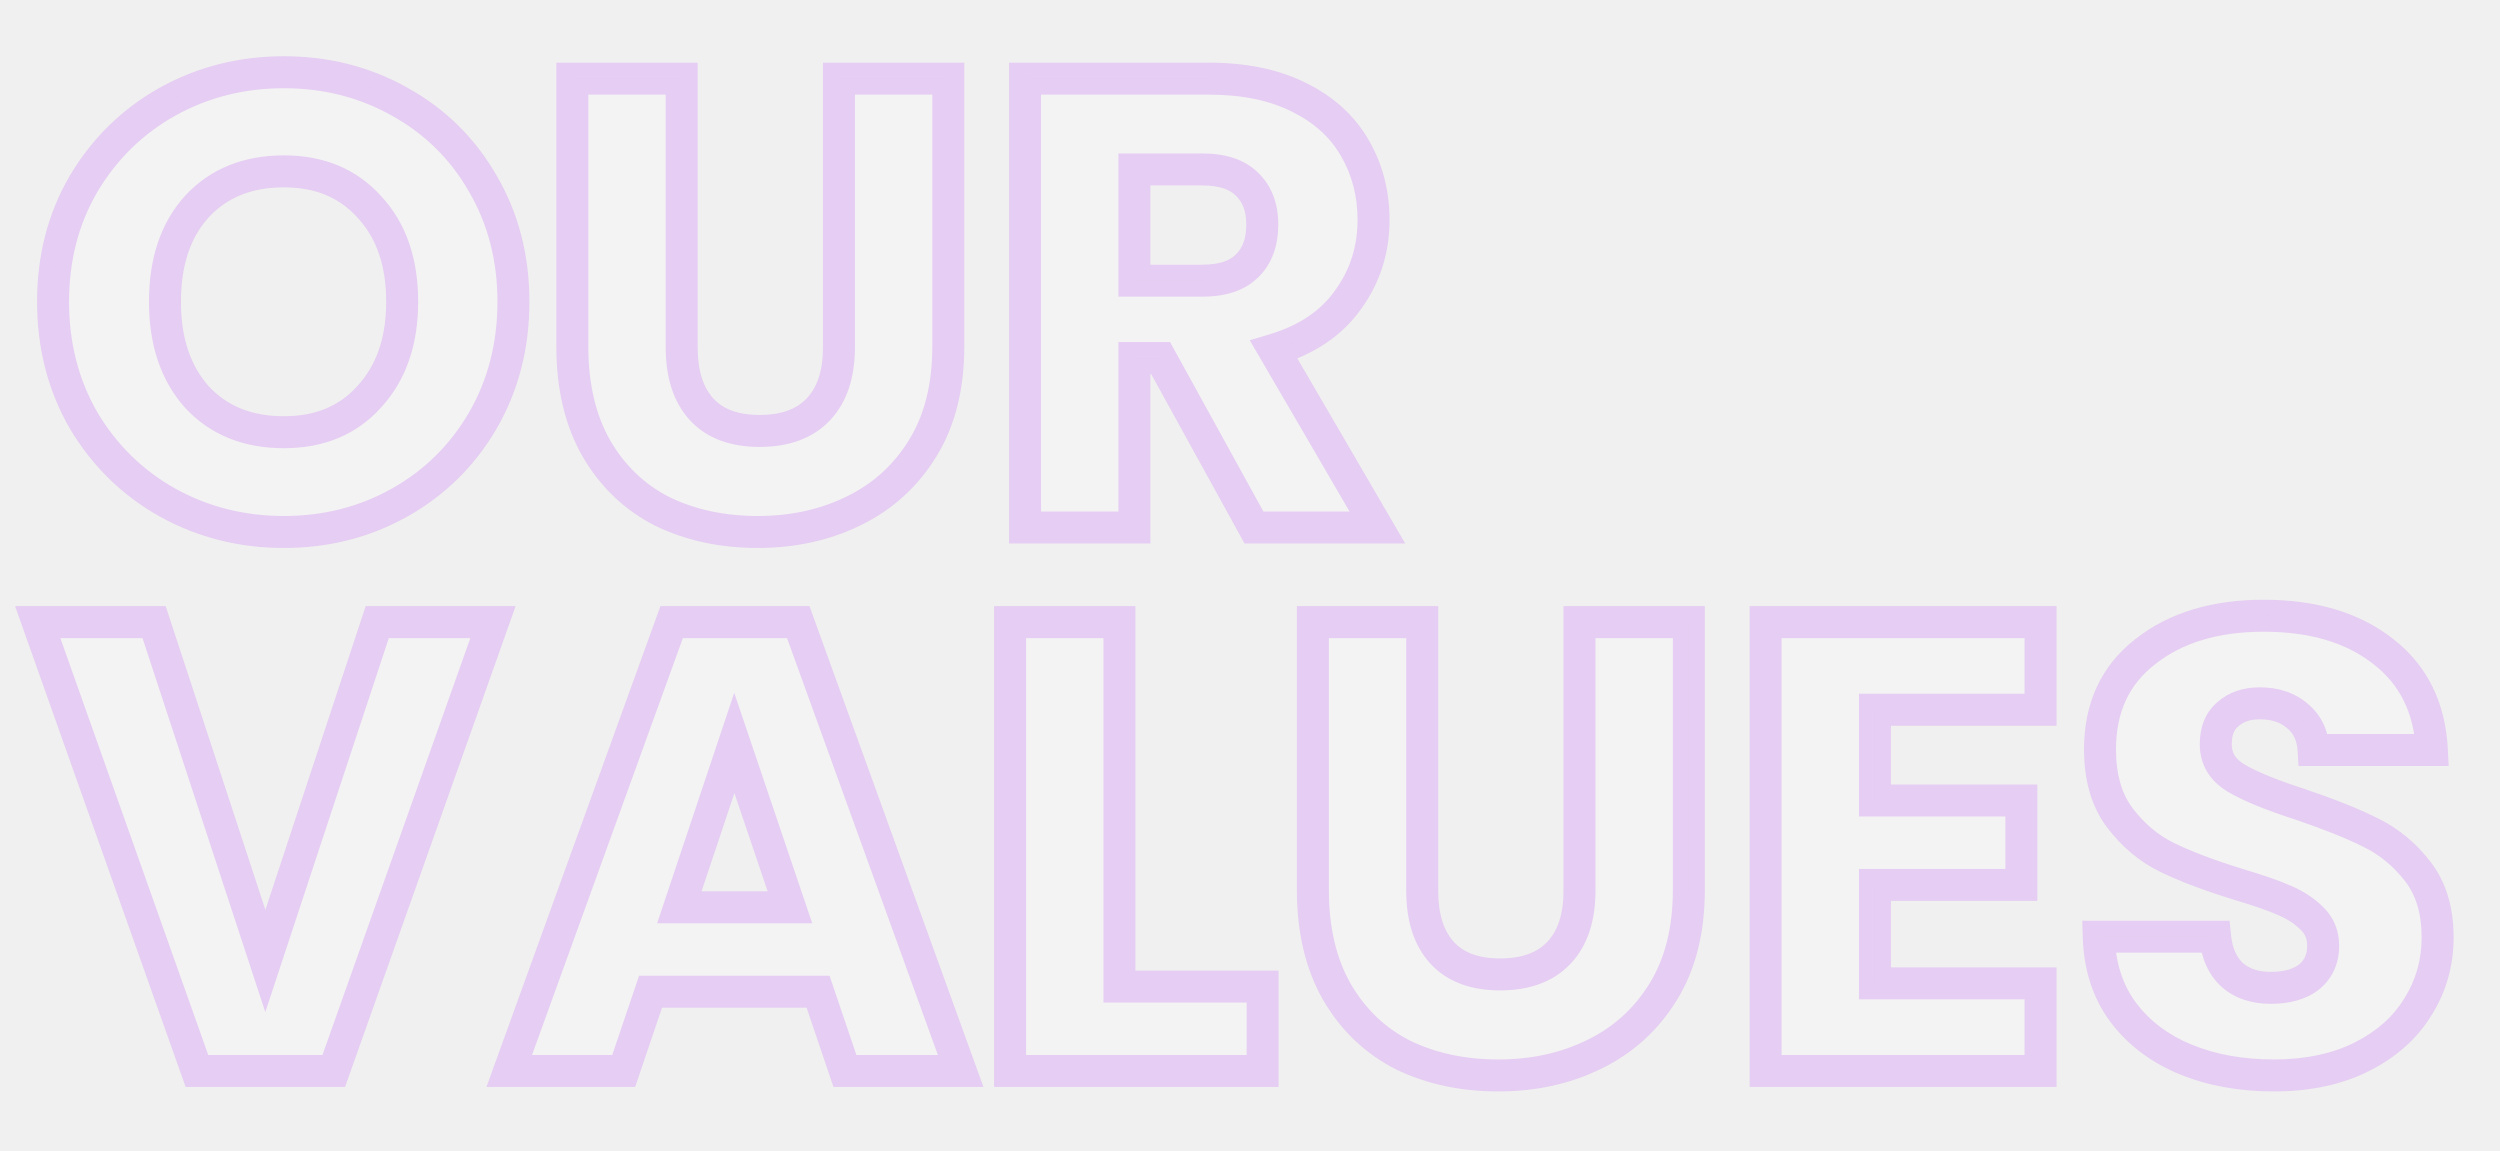
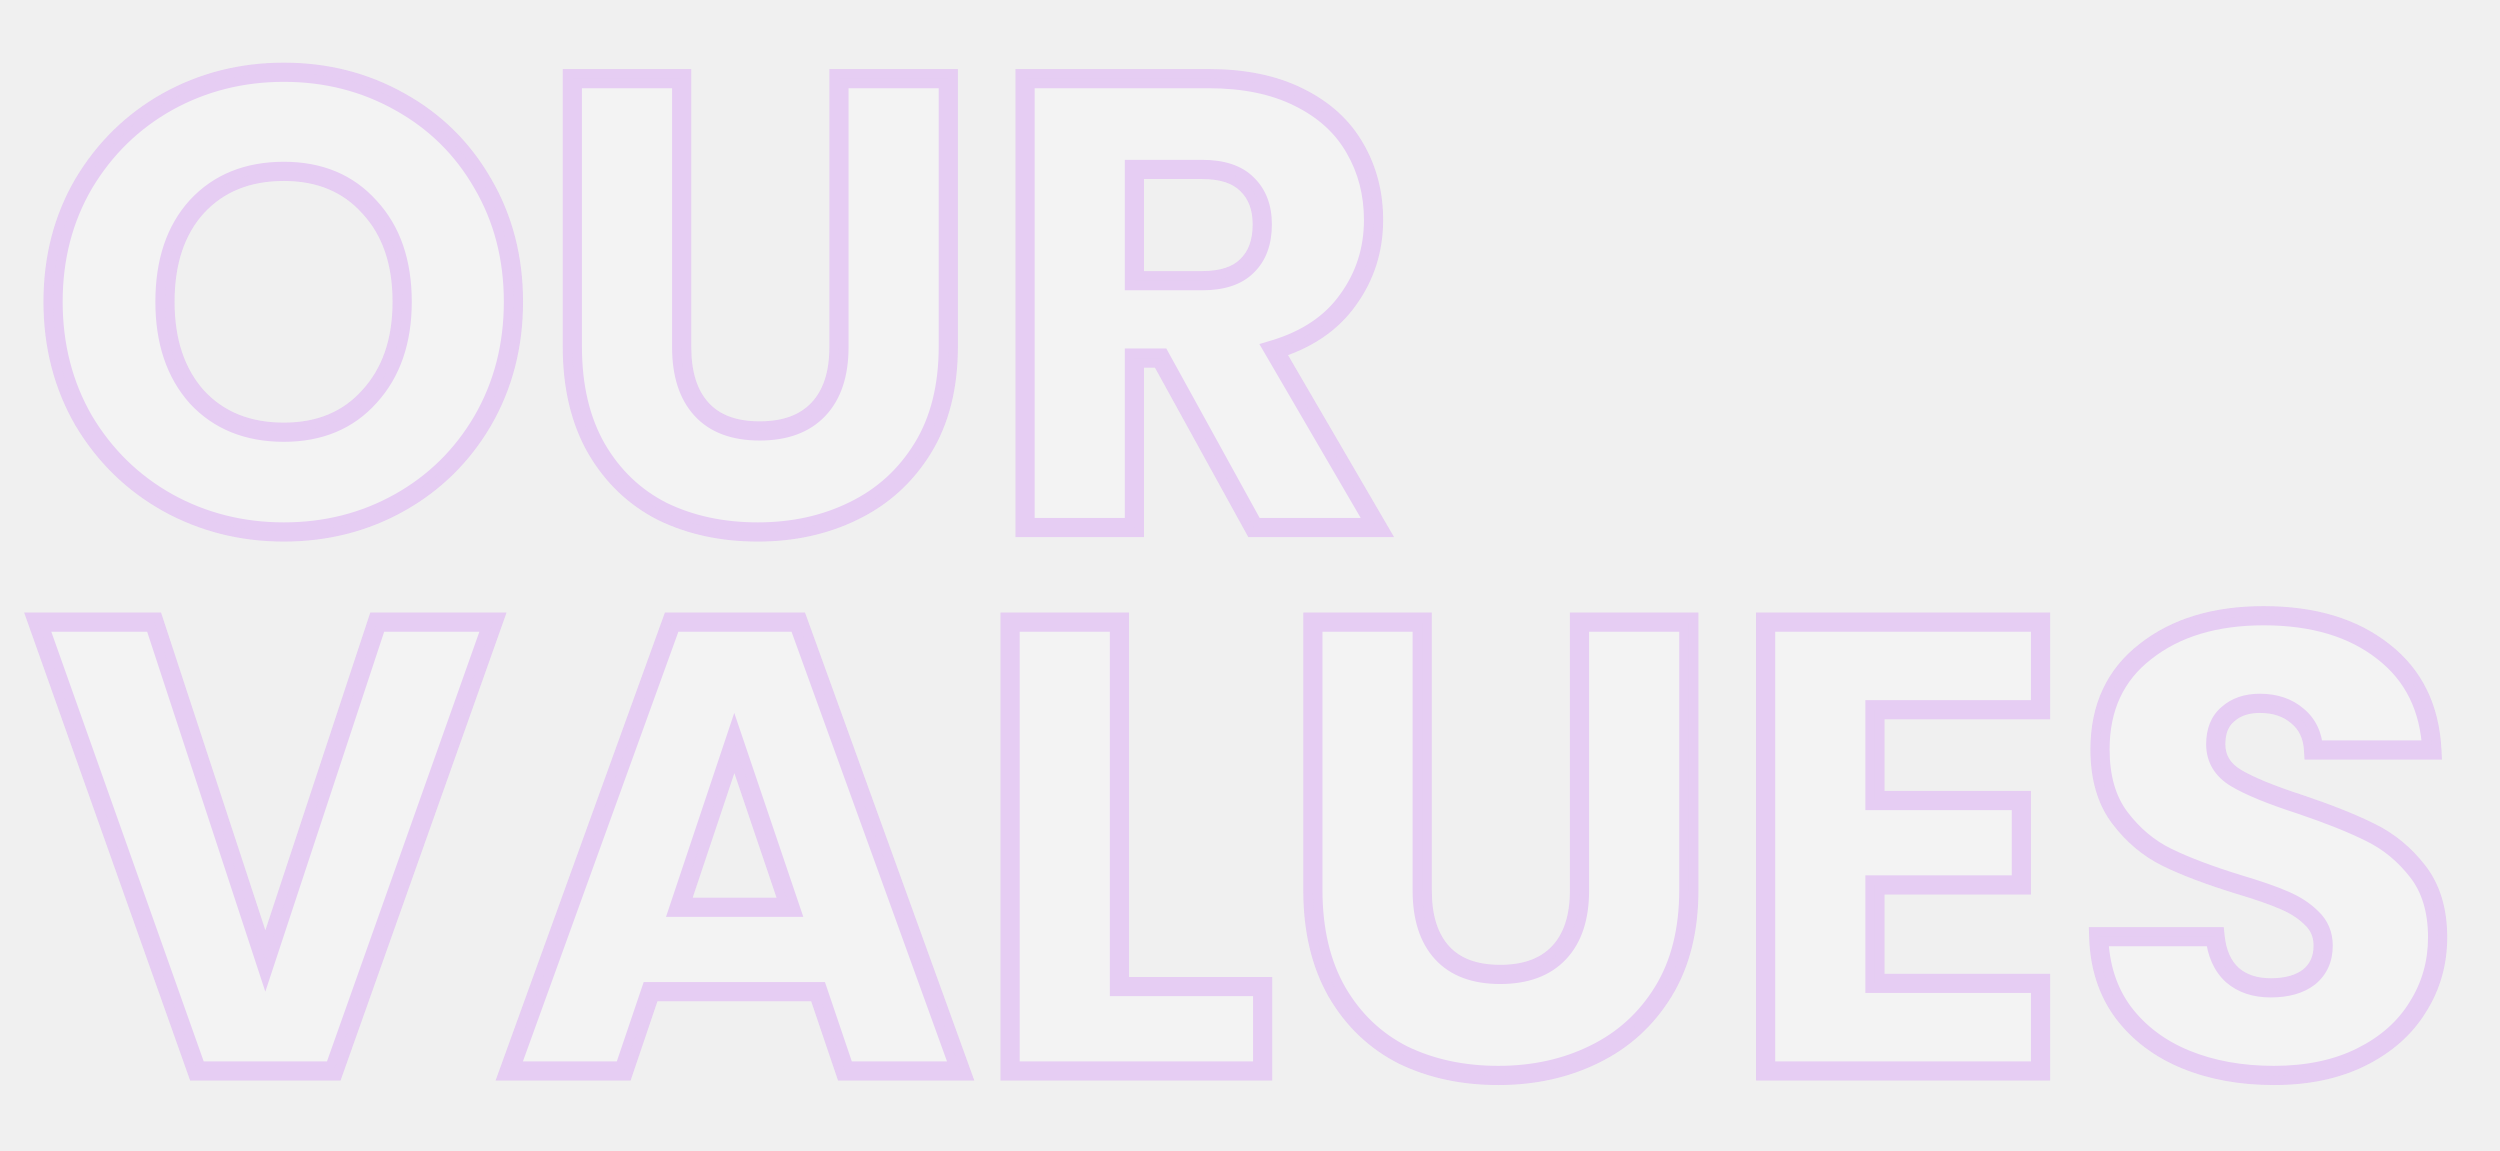
<svg xmlns="http://www.w3.org/2000/svg" width="782" height="360" viewBox="0 0 782 360" fill="none">
  <g opacity="0.2">
    <path d="M88.8 166.4C75.6 166.4 63.467 163.333 52.4 157.2C41.467 151.067 32.733 142.533 26.2 131.6C19.8 120.533 16.6 108.133 16.6 94.4C16.6 80.667 19.8 68.333 26.2 57.4C32.733 46.467 41.467 37.933 52.4 31.8C63.467 25.667 75.6 22.6 88.8 22.6C102 22.6 114.067 25.667 125 31.8C136.067 37.933 144.733 46.467 151 57.4C157.4 68.333 160.6 80.667 160.6 94.4C160.6 108.133 157.4 120.533 151 131.6C144.6 142.533 135.933 151.067 125 157.2C114.067 163.333 102 166.4 88.8 166.4ZM88.8 135.2C100 135.2 108.933 131.467 115.6 124C122.4 116.533 125.8 106.667 125.8 94.4C125.8 82 122.4 72.133 115.6 64.8C108.933 57.333 100 53.6 88.8 53.6C77.467 53.6 68.4 57.267 61.6 64.6C54.933 71.933 51.6 81.867 51.6 94.4C51.6 106.8 54.933 116.733 61.6 124.2C68.4 131.533 77.467 135.2 88.8 135.2ZM213.227 24.6V108.6C213.227 117 215.293 123.467 219.427 128C223.56 132.533 229.627 134.8 237.627 134.8C245.627 134.8 251.76 132.533 256.027 128C260.293 123.467 262.427 117 262.427 108.6V24.6H296.627V108.4C296.627 120.933 293.96 131.533 288.627 140.2C283.293 148.867 276.093 155.4 267.027 159.8C258.093 164.2 248.093 166.4 237.027 166.4C225.96 166.4 216.027 164.267 207.227 160C198.56 155.6 191.693 149.067 186.627 140.4C181.56 131.6 179.027 120.933 179.027 108.4V24.6H213.227ZM392.242 165L363.042 112H354.842V165H320.642V24.6H378.042C389.109 24.6 398.509 26.533 406.242 30.4C414.109 34.267 419.976 39.6 423.842 46.4C427.709 53.067 429.642 60.533 429.642 68.8C429.642 78.133 426.976 86.467 421.642 93.8C416.442 101.133 408.709 106.333 398.442 109.4L430.842 165H392.242ZM354.842 87.8H376.042C382.309 87.8 386.976 86.267 390.042 83.2C393.242 80.133 394.842 75.8 394.842 70.2C394.842 64.867 393.242 60.667 390.042 57.6C386.976 54.533 382.309 53 376.042 53H354.842V87.8ZM154.2 194.6L104.4 335H61.6L11.8 194.6H48.2L83 300.6L118 194.6H154.2ZM255.894 310.2H203.494L195.094 335H159.294L210.094 194.6H249.694L300.494 335H264.294L255.894 310.2ZM247.094 283.8L229.694 232.4L212.494 283.8H247.094ZM350.155 308.6H394.955V335H315.955V194.6H350.155V308.6ZM444.867 194.6V278.6C444.867 287 446.934 293.467 451.067 298C455.201 302.533 461.267 304.8 469.267 304.8C477.267 304.8 483.401 302.533 487.667 298C491.934 293.467 494.067 287 494.067 278.6V194.6H528.267V278.4C528.267 290.933 525.601 301.533 520.267 310.2C514.934 318.867 507.734 325.4 498.667 329.8C489.734 334.2 479.734 336.4 468.667 336.4C457.601 336.4 447.667 334.267 438.867 330C430.201 325.6 423.334 319.067 418.267 310.4C413.201 301.6 410.667 290.933 410.667 278.4V194.6H444.867ZM586.483 222V250.4H632.283V276.8H586.483V307.6H638.283V335H552.283V194.6H638.283V222H586.483ZM711.286 336.4C701.019 336.4 691.819 334.733 683.686 331.4C675.553 328.067 669.019 323.133 664.086 316.6C659.286 310.067 656.753 302.2 656.486 293H692.886C693.419 298.2 695.219 302.2 698.286 305C701.353 307.667 705.353 309 710.286 309C715.353 309 719.353 307.867 722.286 305.6C725.219 303.2 726.686 299.933 726.686 295.8C726.686 292.333 725.486 289.467 723.086 287.2C720.819 284.933 717.953 283.067 714.486 281.6C711.153 280.133 706.353 278.467 700.086 276.6C691.019 273.8 683.619 271 677.886 268.2C672.153 265.4 667.219 261.267 663.086 255.8C658.953 250.333 656.886 243.2 656.886 234.4C656.886 221.333 661.619 211.133 671.086 203.8C680.553 196.333 692.886 192.6 708.086 192.6C723.553 192.6 736.019 196.333 745.486 203.8C754.953 211.133 760.019 221.4 760.686 234.6H723.686C723.419 230.067 721.753 226.533 718.686 224C715.619 221.333 711.686 220 706.886 220C702.753 220 699.419 221.133 696.886 223.4C694.353 225.533 693.086 228.667 693.086 232.8C693.086 237.333 695.219 240.867 699.486 243.4C703.753 245.933 710.419 248.667 719.486 251.6C728.553 254.667 735.886 257.6 741.486 260.4C747.219 263.2 752.153 267.267 756.286 272.6C760.419 277.933 762.486 284.8 762.486 293.2C762.486 301.2 760.419 308.467 756.286 315C752.286 321.533 746.419 326.733 738.686 330.6C730.953 334.467 721.819 336.4 711.286 336.4Z" fill="white" />
-     <path d="M52.4 157.2L49.954 161.561L49.965 161.567L49.976 161.573L52.4 157.2ZM26.2 131.6L21.872 134.103L21.89 134.134L21.908 134.165L26.2 131.6ZM26.2 57.4L21.908 54.835L21.896 54.855L21.885 54.874L26.2 57.4ZM52.4 31.8L49.976 27.427L49.965 27.433L49.954 27.439L52.4 31.8ZM125 31.8L122.554 36.161L122.565 36.167L122.576 36.173L125 31.8ZM151 57.4L146.662 59.886L146.673 59.906L146.685 59.926L151 57.4ZM151 131.6L155.315 134.126L155.322 134.115L155.328 134.103L151 131.6ZM125 157.2L127.446 161.561L127.446 161.561L125 157.2ZM115.6 124L111.903 120.633L111.887 120.652L111.87 120.67L115.6 124ZM115.6 64.8L111.87 68.13L111.902 68.165L111.934 68.2L115.6 64.8ZM61.6 64.6L57.934 61.2L57.917 61.218L57.9 61.237L61.6 64.6ZM61.6 124.2L57.87 127.53L57.902 127.565L57.934 127.6L61.6 124.2ZM88.8 161.4C76.41 161.4 65.116 158.531 54.824 152.827L49.976 161.573C61.817 168.136 74.79 171.4 88.8 171.4V161.4ZM54.846 152.839C44.687 147.14 36.585 139.232 30.492 129.035L21.908 134.165C28.882 145.835 38.246 154.993 49.954 161.561L54.846 152.839ZM30.528 129.097C24.601 118.847 21.6 107.322 21.6 94.4H11.6C11.6 108.945 14.999 122.219 21.872 134.103L30.528 129.097ZM21.6 94.4C21.6 81.478 24.601 70.029 30.515 59.926L21.885 54.874C14.999 66.638 11.6 79.856 11.6 94.4H21.6ZM30.492 59.965C36.585 49.768 44.687 41.86 54.846 36.161L49.954 27.439C38.246 34.007 28.882 43.165 21.908 54.835L30.492 59.965ZM54.824 36.173C65.116 30.469 76.41 27.6 88.8 27.6V17.6C74.79 17.6 61.817 20.864 49.976 27.427L54.824 36.173ZM88.8 27.6C101.19 27.6 112.408 30.469 122.554 36.161L127.446 27.439C115.726 20.864 102.81 17.6 88.8 17.6V27.6ZM122.576 36.173C132.848 41.866 140.851 49.748 146.662 59.886L155.338 54.914C148.615 43.185 139.285 34.001 127.424 27.427L122.576 36.173ZM146.685 59.926C152.599 70.029 155.6 81.478 155.6 94.4H165.6C165.6 79.856 162.201 66.638 155.315 54.874L146.685 59.926ZM155.6 94.4C155.6 107.322 152.599 118.847 146.672 129.097L155.328 134.103C162.201 122.219 165.6 108.945 165.6 94.4H155.6ZM146.685 129.074C140.729 139.249 132.704 147.145 122.554 152.839L127.446 161.561C139.163 154.988 148.471 145.817 155.315 134.126L146.685 129.074ZM122.554 152.839C112.408 158.531 101.19 161.4 88.8 161.4V171.4C102.81 171.4 115.726 168.136 127.446 161.561L122.554 152.839ZM88.8 140.2C101.236 140.2 111.596 135.992 119.33 127.33L111.87 120.67C106.271 126.941 98.764 130.2 88.8 130.2V140.2ZM119.297 127.367C127.107 118.791 130.8 107.631 130.8 94.4H120.8C120.8 105.702 117.693 114.276 111.903 120.633L119.297 127.367ZM130.8 94.4C130.8 81.056 127.117 69.867 119.266 61.4L111.934 68.2C117.683 74.4 120.8 82.944 120.8 94.4H130.8ZM119.33 61.47C111.596 52.808 101.236 48.6 88.8 48.6V58.6C98.764 58.6 106.271 61.859 111.87 68.13L119.33 61.47ZM88.8 48.6C76.279 48.6 65.81 52.706 57.934 61.2L65.266 68C70.99 61.828 78.654 58.6 88.8 58.6V48.6ZM57.9 61.237C50.193 69.715 46.6 80.964 46.6 94.4H56.6C56.6 82.769 59.674 74.152 65.3 67.963L57.9 61.237ZM46.6 94.4C46.6 107.723 50.203 118.942 57.87 127.53L65.33 120.87C59.664 114.524 56.6 105.877 56.6 94.4H46.6ZM57.934 127.6C65.81 136.094 76.279 140.2 88.8 140.2V130.2C78.654 130.2 70.99 126.972 65.266 120.8L57.934 127.6ZM213.227 24.6H218.227V19.6H213.227V24.6ZM219.427 128L215.732 131.369L215.732 131.369L219.427 128ZM256.027 128L259.668 131.427L259.668 131.427L256.027 128ZM262.427 24.6V19.6H257.427V24.6H262.427ZM296.627 24.6H301.627V19.6H296.627V24.6ZM288.627 140.2L292.885 142.82L292.885 142.82L288.627 140.2ZM267.027 159.8L264.844 155.302L264.83 155.308L264.817 155.315L267.027 159.8ZM207.227 160L204.963 164.458L205.004 164.479L205.045 164.499L207.227 160ZM186.627 140.4L182.293 142.895L182.302 142.909L182.31 142.923L186.627 140.4ZM179.027 24.6V19.6H174.027V24.6H179.027ZM208.227 24.6V108.6H218.227V24.6H208.227ZM208.227 108.6C208.227 117.782 210.491 125.621 215.732 131.369L223.121 124.631C220.095 121.313 218.227 116.218 218.227 108.6H208.227ZM215.732 131.369C221.079 137.234 228.672 139.8 237.627 139.8V129.8C230.581 129.8 226.041 127.833 223.121 124.631L215.732 131.369ZM237.627 139.8C246.59 139.8 254.205 137.231 259.668 131.427L252.386 124.573C249.315 127.836 244.663 129.8 237.627 129.8V139.8ZM259.668 131.427C265.075 125.681 267.427 117.82 267.427 108.6H257.427C257.427 116.18 255.511 121.252 252.386 124.573L259.668 131.427ZM267.427 108.6V24.6H257.427V108.6H267.427ZM262.427 29.6H296.627V19.6H262.427V29.6ZM291.627 24.6V108.4H301.627V24.6H291.627ZM291.627 108.4C291.627 120.222 289.116 129.865 284.368 137.58L292.885 142.82C298.804 133.201 301.627 121.645 301.627 108.4H291.627ZM284.368 137.58C279.529 145.444 273.045 151.322 264.844 155.302L269.21 164.298C279.141 159.478 287.058 152.289 292.885 142.82L284.368 137.58ZM264.817 155.315C256.645 159.34 247.413 161.4 237.027 161.4V171.4C248.773 171.4 259.542 169.06 269.236 164.285L264.817 155.315ZM237.027 161.4C226.616 161.4 217.443 159.397 209.408 155.501L205.045 164.499C214.61 169.136 225.304 171.4 237.027 171.4V161.4ZM209.49 155.542C201.708 151.591 195.542 145.743 190.943 137.877L182.31 142.923C187.844 152.39 195.411 159.609 204.963 164.458L209.49 155.542ZM190.96 137.905C186.421 130.023 184.027 120.261 184.027 108.4H174.027C174.027 121.606 176.698 133.177 182.293 142.895L190.96 137.905ZM184.027 108.4V24.6H174.027V108.4H184.027ZM179.027 29.6H213.227V19.6H179.027V29.6ZM392.242 165L387.863 167.413L389.288 170H392.242V165ZM363.042 112L367.422 109.587L365.996 107H363.042V112ZM354.842 112V107H349.842V112H354.842ZM354.842 165V170H359.842V165H354.842ZM320.642 165H315.642V170H320.642V165ZM320.642 24.6V19.6H315.642V24.6H320.642ZM406.242 30.4L404.006 34.872L404.021 34.88L404.037 34.887L406.242 30.4ZM423.842 46.4L419.496 48.871L419.506 48.89L419.517 48.909L423.842 46.4ZM421.642 93.8L417.599 90.859L417.581 90.883L417.564 90.908L421.642 93.8ZM398.442 109.4L397.011 104.609L390.923 106.428L394.122 111.917L398.442 109.4ZM430.842 165V170H439.543L435.162 162.483L430.842 165ZM354.842 87.8H349.842V92.8H354.842V87.8ZM390.042 83.2L386.583 79.59L386.544 79.627L386.507 79.665L390.042 83.2ZM390.042 57.6L386.507 61.136L386.544 61.173L386.583 61.21L390.042 57.6ZM354.842 53V48H349.842V53H354.842ZM396.622 162.587L367.422 109.587L358.663 114.413L387.863 167.413L396.622 162.587ZM363.042 107H354.842V117H363.042V107ZM349.842 112V165H359.842V112H349.842ZM354.842 160H320.642V170H354.842V160ZM325.642 165V24.6H315.642V165H325.642ZM320.642 29.6H378.042V19.6H320.642V29.6ZM378.042 29.6C388.543 29.6 397.134 31.436 404.006 34.872L408.478 25.928C399.884 21.631 389.674 19.6 378.042 19.6V29.6ZM404.037 34.887C411.116 38.367 416.183 43.046 419.496 48.871L428.189 43.928C423.768 36.154 417.101 30.166 408.448 25.913L404.037 34.887ZM419.517 48.909C422.91 54.758 424.642 61.348 424.642 68.8H434.642C434.642 59.718 432.508 51.376 428.167 43.891L419.517 48.909ZM424.642 68.8C424.642 77.11 422.291 84.407 417.599 90.859L425.686 96.741C431.66 88.526 434.642 79.157 434.642 68.8H424.642ZM417.564 90.908C413.127 97.165 406.421 101.799 397.011 104.609L399.873 114.191C410.997 110.868 419.757 105.102 425.721 96.692L417.564 90.908ZM394.122 111.917L426.522 167.517L435.162 162.483L402.762 106.883L394.122 111.917ZM430.842 160H392.242V170H430.842V160ZM354.842 92.8H376.042V82.8H354.842V92.8ZM376.042 92.8C383.043 92.8 389.225 91.089 393.578 86.736L386.507 79.665C384.726 81.445 381.574 82.8 376.042 82.8V92.8ZM393.502 86.81C397.93 82.566 399.842 76.782 399.842 70.2H389.842C389.842 74.817 388.554 77.701 386.583 79.59L393.502 86.81ZM399.842 70.2C399.842 63.802 397.882 58.188 393.502 53.99L386.583 61.21C388.602 63.145 389.842 65.931 389.842 70.2H399.842ZM393.578 54.065C389.225 49.711 383.043 48 376.042 48V58C381.574 58 384.726 59.355 386.507 61.136L393.578 54.065ZM376.042 48H354.842V58H376.042V48ZM349.842 53V87.8H359.842V53H349.842ZM154.2 194.6L158.912 196.271L161.279 189.6H154.2V194.6ZM104.4 335V340H107.932L109.112 336.671L104.4 335ZM61.6 335L56.888 336.671L58.068 340H61.6V335ZM11.8 194.6V189.6H4.721L7.088 196.271L11.8 194.6ZM48.2 194.6L52.95 193.04L51.821 189.6H48.2V194.6ZM83 300.6L78.249 302.16L82.986 316.588L87.748 302.168L83 300.6ZM118 194.6V189.6H114.385L113.252 193.032L118 194.6ZM149.488 192.929L99.688 333.329L109.112 336.671L158.912 196.271L149.488 192.929ZM104.4 330H61.6V340H104.4V330ZM66.312 333.329L16.512 192.929L7.088 196.271L56.888 336.671L66.312 333.329ZM11.8 199.6H48.2V189.6H11.8V199.6ZM43.45 196.16L78.249 302.16L87.751 299.04L52.95 193.04L43.45 196.16ZM87.748 302.168L122.748 196.168L113.252 193.032L78.252 299.032L87.748 302.168ZM118 199.6H154.2V189.6H118V199.6ZM255.894 310.2L260.629 308.596L259.479 305.2H255.894V310.2ZM203.494 310.2V305.2H199.908L198.758 308.596L203.494 310.2ZM195.094 335V340H198.679L199.829 336.604L195.094 335ZM159.294 335L154.592 333.299L152.167 340H159.294V335ZM210.094 194.6V189.6H206.586L205.392 192.899L210.094 194.6ZM249.694 194.6L254.395 192.899L253.202 189.6H249.694V194.6ZM300.494 335V340H307.62L305.195 333.299L300.494 335ZM264.294 335L259.558 336.604L260.708 340H264.294V335ZM247.094 283.8V288.8H254.065L251.83 282.197L247.094 283.8ZM229.694 232.4L234.43 230.797L229.666 216.726L224.952 230.813L229.694 232.4ZM212.494 283.8L207.752 282.213L205.548 288.8H212.494V283.8ZM255.894 305.2H203.494V315.2H255.894V305.2ZM198.758 308.596L190.358 333.396L199.829 336.604L208.229 311.804L198.758 308.596ZM195.094 330H159.294V340H195.094V330ZM163.995 336.701L214.795 196.301L205.392 192.899L154.592 333.299L163.995 336.701ZM210.094 199.6H249.694V189.6H210.094V199.6ZM244.992 196.301L295.792 336.701L305.195 333.299L254.395 192.899L244.992 196.301ZM300.494 330H264.294V340H300.494V330ZM269.029 333.396L260.629 308.596L251.158 311.804L259.558 336.604L269.029 333.396ZM251.83 282.197L234.43 230.797L224.958 234.003L242.358 285.403L251.83 282.197ZM224.952 230.813L207.752 282.213L217.235 285.387L234.435 233.987L224.952 230.813ZM212.494 288.8H247.094V278.8H212.494V288.8ZM350.155 308.6H345.155V313.6H350.155V308.6ZM394.955 308.6H399.955V303.6H394.955V308.6ZM394.955 335V340H399.955V335H394.955ZM315.955 335H310.955V340H315.955V335ZM315.955 194.6V189.6H310.955V194.6H315.955ZM350.155 194.6H355.155V189.6H350.155V194.6ZM350.155 313.6H394.955V303.6H350.155V313.6ZM389.955 308.6V335H399.955V308.6H389.955ZM394.955 330H315.955V340H394.955V330ZM320.955 335V194.6H310.955V335H320.955ZM315.955 199.6H350.155V189.6H315.955V199.6ZM345.155 194.6V308.6H355.155V194.6H345.155ZM444.867 194.6H449.867V189.6H444.867V194.6ZM451.067 298L447.372 301.369L447.372 301.369L451.067 298ZM487.667 298L491.308 301.427L491.308 301.427L487.667 298ZM494.067 194.6V189.6H489.067V194.6H494.067ZM528.267 194.6H533.267V189.6H528.267V194.6ZM520.267 310.2L524.525 312.82L524.525 312.82L520.267 310.2ZM498.667 329.8L496.484 325.302L496.471 325.308L496.458 325.315L498.667 329.8ZM438.867 330L436.604 334.458L436.645 334.479L436.686 334.499L438.867 330ZM418.267 310.4L413.934 312.895L413.942 312.909L413.951 312.923L418.267 310.4ZM410.667 194.6V189.6H405.667V194.6H410.667ZM439.867 194.6V278.6H449.867V194.6H439.867ZM439.867 278.6C439.867 287.782 442.132 295.621 447.372 301.369L454.762 294.631C451.736 291.313 449.867 286.218 449.867 278.6H439.867ZM447.372 301.369C452.72 307.234 460.313 309.8 469.267 309.8V299.8C462.222 299.8 457.681 297.833 454.762 294.631L447.372 301.369ZM469.267 309.8C478.231 309.8 485.845 307.231 491.308 301.427L484.026 294.573C480.956 297.836 476.304 299.8 469.267 299.8V309.8ZM491.308 301.427C496.716 295.681 499.067 287.82 499.067 278.6H489.067C489.067 286.18 487.152 291.252 484.026 294.573L491.308 301.427ZM499.067 278.6V194.6H489.067V278.6H499.067ZM494.067 199.6H528.267V189.6H494.067V199.6ZM523.267 194.6V278.4H533.267V194.6H523.267ZM523.267 278.4C523.267 290.222 520.756 299.865 516.009 307.58L524.525 312.82C530.445 303.201 533.267 291.645 533.267 278.4H523.267ZM516.009 307.58C511.169 315.444 504.686 321.322 496.484 325.302L500.85 334.298C510.782 329.478 518.698 322.289 524.525 312.82L516.009 307.58ZM496.458 325.315C488.285 329.34 479.054 331.4 468.667 331.4V341.4C480.414 341.4 491.182 339.06 500.876 334.285L496.458 325.315ZM468.667 331.4C458.256 331.4 449.084 329.397 441.049 325.501L436.686 334.499C446.25 339.136 456.945 341.4 468.667 341.4V331.4ZM441.131 325.542C433.349 321.591 427.183 315.743 422.584 307.877L413.951 312.923C419.485 322.39 427.052 329.609 436.604 334.458L441.131 325.542ZM422.6 307.905C418.062 300.023 415.667 290.261 415.667 278.4H405.667C405.667 291.606 408.339 303.177 413.934 312.895L422.6 307.905ZM415.667 278.4V194.6H405.667V278.4H415.667ZM410.667 199.6H444.867V189.6H410.667V199.6ZM586.483 222V217H581.483V222H586.483ZM586.483 250.4H581.483V255.4H586.483V250.4ZM632.283 250.4H637.283V245.4H632.283V250.4ZM632.283 276.8V281.8H637.283V276.8H632.283ZM586.483 276.8V271.8H581.483V276.8H586.483ZM586.483 307.6H581.483V312.6H586.483V307.6ZM638.283 307.6H643.283V302.6H638.283V307.6ZM638.283 335V340H643.283V335H638.283ZM552.283 335H547.283V340H552.283V335ZM552.283 194.6V189.6H547.283V194.6H552.283ZM638.283 194.6H643.283V189.6H638.283V194.6ZM638.283 222V227H643.283V222H638.283ZM581.483 222V250.4H591.483V222H581.483ZM586.483 255.4H632.283V245.4H586.483V255.4ZM627.283 250.4V276.8H637.283V250.4H627.283ZM632.283 271.8H586.483V281.8H632.283V271.8ZM581.483 276.8V307.6H591.483V276.8H581.483ZM586.483 312.6H638.283V302.6H586.483V312.6ZM633.283 307.6V335H643.283V307.6H633.283ZM638.283 330H552.283V340H638.283V330ZM557.283 335V194.6H547.283V335H557.283ZM552.283 199.6H638.283V189.6H552.283V199.6ZM633.283 194.6V222H643.283V194.6H633.283ZM638.283 217H586.483V227H638.283V217ZM683.686 331.4L681.79 336.027L681.79 336.027L683.686 331.4ZM664.086 316.6L660.057 319.56L660.076 319.587L660.096 319.613L664.086 316.6ZM656.486 293V288H651.339L651.488 293.145L656.486 293ZM692.886 293L697.86 292.49L697.399 288H692.886V293ZM698.286 305L694.915 308.692L694.959 308.733L695.005 308.773L698.286 305ZM722.286 305.6L725.343 309.556L725.398 309.514L725.452 309.47L722.286 305.6ZM723.086 287.2L719.55 290.736L719.601 290.786L719.653 290.835L723.086 287.2ZM714.486 281.6L712.472 286.177L712.505 286.191L712.538 286.205L714.486 281.6ZM700.086 276.6L698.611 281.377L698.635 281.385L698.659 281.392L700.086 276.6ZM677.886 268.2L675.692 272.693L677.886 268.2ZM663.086 255.8L667.074 252.784L667.074 252.784L663.086 255.8ZM671.086 203.8L674.148 207.753L674.165 207.739L674.182 207.726L671.086 203.8ZM745.486 203.8L742.39 207.726L742.407 207.739L742.424 207.753L745.486 203.8ZM760.686 234.6V239.6H765.945L765.68 234.348L760.686 234.6ZM723.686 234.6L718.695 234.894L718.971 239.6H723.686V234.6ZM718.686 224L715.405 227.773L715.453 227.815L715.502 227.855L718.686 224ZM696.886 223.4L700.107 227.225L700.164 227.176L700.22 227.126L696.886 223.4ZM699.486 243.4L702.039 239.101L702.039 239.101L699.486 243.4ZM719.486 251.6L721.088 246.864L721.057 246.853L721.025 246.843L719.486 251.6ZM741.486 260.4L739.25 264.872L739.271 264.883L739.292 264.893L741.486 260.4ZM756.286 272.6L752.334 275.663L752.334 275.663L756.286 272.6ZM756.286 315L752.061 312.327L752.041 312.358L752.022 312.389L756.286 315ZM738.686 330.6L736.45 326.128L736.45 326.128L738.686 330.6ZM711.286 331.4C701.562 331.4 693.021 329.822 685.582 326.773L681.79 336.027C690.617 339.644 700.477 341.4 711.286 341.4V331.4ZM685.582 326.773C678.215 323.754 672.429 319.352 668.076 313.587L660.096 319.613C665.61 326.915 672.89 332.379 681.79 336.027L685.582 326.773ZM668.115 313.64C663.996 308.032 661.725 301.182 661.484 292.855L651.488 293.145C651.78 303.218 654.576 312.101 660.057 319.56L668.115 313.64ZM656.486 298H692.886V288H656.486V298ZM687.912 293.51C688.537 299.604 690.724 304.866 694.915 308.692L701.657 301.308C699.714 299.534 698.301 296.796 697.86 292.49L687.912 293.51ZM695.005 308.773C699.166 312.391 704.416 314 710.286 314V304C706.289 304 703.539 302.942 701.567 301.227L695.005 308.773ZM710.286 314C716.058 314 721.263 312.71 725.343 309.556L719.229 301.644C717.443 303.024 714.647 304 710.286 304V314ZM725.452 309.47C729.661 306.026 731.686 301.278 731.686 295.8H721.686C721.686 298.588 720.778 300.374 719.12 301.73L725.452 309.47ZM731.686 295.8C731.686 291.035 729.974 286.828 726.519 283.565L719.653 290.835C720.998 292.105 721.686 293.632 721.686 295.8H731.686ZM726.621 283.664C723.827 280.87 720.392 278.67 716.434 276.995L712.538 286.205C715.513 287.464 717.811 288.996 719.55 290.736L726.621 283.664ZM716.5 277.023C712.882 275.432 707.85 273.695 701.513 271.808L698.659 281.392C704.856 283.238 709.423 284.835 712.472 286.177L716.5 277.023ZM701.561 271.823C692.635 269.066 685.499 266.354 680.08 263.707L675.692 272.693C681.739 275.646 689.404 278.534 698.611 281.377L701.561 271.823ZM680.08 263.707C675.104 261.277 670.77 257.672 667.074 252.784L659.098 258.816C663.669 264.861 669.201 269.523 675.692 272.693L680.08 263.707ZM667.074 252.784C663.763 248.405 661.886 242.423 661.886 234.4H651.886C651.886 243.977 654.142 252.261 659.098 258.816L667.074 252.784ZM661.886 234.4C661.886 222.718 666.026 214.044 674.148 207.753L668.024 199.847C657.212 208.223 651.886 219.949 651.886 234.4H661.886ZM674.182 207.726C682.558 201.12 693.711 197.6 708.086 197.6V187.6C692.061 187.6 678.547 191.547 667.99 199.874L674.182 207.726ZM708.086 197.6C722.751 197.6 734.028 201.131 742.39 207.726L748.582 199.874C738.01 191.536 724.354 187.6 708.086 187.6V197.6ZM742.424 207.753C750.61 214.094 755.091 222.938 755.692 234.852L765.68 234.348C764.948 219.862 759.295 208.173 748.548 199.847L742.424 207.753ZM760.686 229.6H723.686V239.6H760.686V229.6ZM728.677 234.306C728.342 228.602 726.164 223.692 721.87 220.145L715.502 227.855C717.341 229.375 718.497 231.531 718.695 234.894L728.677 234.306ZM721.967 220.227C717.83 216.63 712.662 215 706.886 215V225C710.71 225 713.408 226.037 715.405 227.773L721.967 220.227ZM706.886 215C701.801 215 697.19 216.418 693.552 219.674L700.22 227.126C701.648 225.848 703.704 225 706.886 225V215ZM693.665 219.575C689.731 222.888 688.086 227.589 688.086 232.8H698.086C698.086 229.744 698.974 228.178 700.107 227.225L693.665 219.575ZM688.086 232.8C688.086 239.291 691.323 244.368 696.933 247.699L702.039 239.101C699.116 237.365 698.086 235.376 698.086 232.8H688.086ZM696.933 247.699C701.691 250.524 708.787 253.394 717.947 256.357L721.025 246.843C712.052 243.94 705.814 241.342 702.039 239.101L696.933 247.699ZM717.884 256.336C726.834 259.364 733.932 262.213 739.25 264.872L743.722 255.928C737.84 252.987 730.271 249.97 721.088 246.864L717.884 256.336ZM739.292 264.893C744.298 267.338 748.642 270.899 752.334 275.663L760.238 269.537C755.664 263.635 750.141 259.062 743.68 255.907L739.292 264.893ZM752.334 275.663C755.636 279.923 757.486 285.632 757.486 293.2H767.486C767.486 283.968 765.203 275.943 760.238 269.537L752.334 275.663ZM757.486 293.2C757.486 300.288 755.67 306.622 752.061 312.327L760.511 317.673C765.169 310.311 767.486 302.112 767.486 293.2H757.486ZM752.022 312.389C748.571 318.025 743.457 322.624 736.45 326.128L740.922 335.072C749.382 330.842 756.001 325.041 760.55 317.611L752.022 312.389ZM736.45 326.128C729.546 329.58 721.21 331.4 711.286 331.4V341.4C722.429 341.4 732.359 339.354 740.922 335.072L736.45 326.128Z" fill="#B11EFE" fill-opacity="0.84" />
+     <path d="M52.4 157.2L50.932 159.816L50.939 159.82L50.946 159.824L52.4 157.2ZM26.2 131.6L23.603 133.102L23.614 133.12L23.625 133.139L26.2 131.6ZM26.2 57.4L23.625 55.861L23.618 55.873L23.611 55.885L26.2 57.4ZM52.4 31.8L50.946 29.176L50.939 29.18L50.932 29.184L52.4 31.8ZM125 31.8L123.532 34.416L123.539 34.42L123.546 34.424L125 31.8ZM151 57.4L148.397 58.892L148.404 58.904L148.411 58.916L151 57.4ZM151 131.6L153.589 133.116L153.593 133.109L153.597 133.102L151 131.6ZM125 157.2L126.468 159.816L126.468 159.816L125 157.2ZM115.6 124L113.382 121.98L113.372 121.991L113.362 122.002L115.6 124ZM115.6 64.8L113.362 66.798L113.381 66.819L113.4 66.84L115.6 64.8ZM61.6 64.6L59.4 62.56L59.39 62.571L59.38 62.582L61.6 64.6ZM61.6 124.2L59.362 126.198L59.381 126.219L59.4 126.24L61.6 124.2ZM88.8 163.4C76.086 163.4 64.456 160.452 53.854 154.576L50.946 159.824C62.477 166.215 75.114 169.4 88.8 169.4V163.4ZM53.868 154.584C43.399 148.711 35.044 140.552 28.775 130.061L23.625 133.139C30.422 144.514 39.534 153.423 50.932 159.816L53.868 154.584ZM28.797 130.098C22.681 119.522 19.6 107.646 19.6 94.4H13.6C13.6 108.62 16.919 121.545 23.603 133.102L28.797 130.098ZM19.6 94.4C19.6 81.153 22.681 69.351 28.789 58.916L23.611 55.885C16.919 67.316 13.6 80.18 13.6 94.4H19.6ZM28.775 58.939C35.044 48.448 43.399 40.289 53.868 34.416L50.932 29.184C39.534 35.578 30.422 44.486 23.625 55.861L28.775 58.939ZM53.854 34.424C64.456 28.548 76.086 25.6 88.8 25.6V19.6C75.114 19.6 62.477 22.785 50.946 29.176L53.854 34.424ZM88.8 25.6C101.514 25.6 113.071 28.548 123.532 34.416L126.468 29.184C115.062 22.785 102.486 19.6 88.8 19.6V25.6ZM123.546 34.424C134.135 40.293 142.404 48.436 148.397 58.892L153.603 55.908C147.063 44.498 137.998 35.574 126.454 29.176L123.546 34.424ZM148.411 58.916C154.519 69.351 157.6 81.153 157.6 94.4H163.6C163.6 80.18 160.281 67.316 153.589 55.885L148.411 58.916ZM157.6 94.4C157.6 107.646 154.519 119.522 148.403 130.098L153.597 133.102C160.281 121.545 163.6 108.62 163.6 94.4H157.6ZM148.411 130.084C142.277 140.563 133.995 148.714 123.532 154.584L126.468 159.816C137.871 153.419 146.923 144.504 153.589 133.116L148.411 130.084ZM123.532 154.584C113.071 160.452 101.514 163.4 88.8 163.4V169.4C102.486 169.4 115.062 166.215 126.468 159.816L123.532 154.584ZM88.8 138.2C100.741 138.2 110.531 134.182 117.838 125.998L113.362 122.002C107.336 128.751 99.259 132.2 88.8 132.2V138.2ZM117.818 126.02C125.224 117.888 128.8 107.245 128.8 94.4H122.8C122.8 106.088 119.576 115.179 113.382 121.98L117.818 126.02ZM128.8 94.4C128.8 81.433 125.23 70.773 117.8 62.76L113.4 66.84C119.57 73.493 122.8 82.567 122.8 94.4H128.8ZM117.838 62.802C110.531 54.618 100.741 50.6 88.8 50.6V56.6C99.259 56.6 107.336 60.049 113.362 66.798L117.838 62.802ZM88.8 50.6C76.754 50.6 66.846 54.53 59.4 62.56L63.8 66.64C69.954 60.003 78.179 56.6 88.8 56.6V50.6ZM59.38 62.582C52.089 70.602 48.6 81.325 48.6 94.4H54.6C54.6 82.408 57.778 73.264 63.82 66.618L59.38 62.582ZM48.6 94.4C48.6 107.354 52.095 118.059 59.362 126.198L63.838 122.202C57.772 115.408 54.6 106.246 54.6 94.4H48.6ZM59.4 126.24C66.846 134.27 76.754 138.2 88.8 138.2V132.2C78.179 132.2 69.954 128.797 63.8 122.16L59.4 126.24ZM213.227 24.6H216.227V21.6H213.227V24.6ZM219.427 128L217.21 130.021L217.21 130.021L219.427 128ZM256.027 128L258.211 130.056L258.211 130.056L256.027 128ZM262.427 24.6V21.6H259.427V24.6H262.427ZM296.627 24.6H299.627V21.6H296.627V24.6ZM288.627 140.2L291.182 141.772L291.182 141.772L288.627 140.2ZM267.027 159.8L265.717 157.101L265.709 157.105L265.701 157.109L267.027 159.8ZM207.227 160L205.868 162.675L205.893 162.687L205.918 162.699L207.227 160ZM186.627 140.4L184.027 141.897L184.032 141.906L184.037 141.914L186.627 140.4ZM179.027 24.6V21.6H176.027V24.6H179.027ZM210.227 24.6V108.6H216.227V24.6H210.227ZM210.227 108.6C210.227 117.469 212.412 124.759 217.21 130.021L221.643 125.979C218.175 122.174 216.227 116.531 216.227 108.6H210.227ZM217.21 130.021C222.072 135.354 229.054 137.8 237.627 137.8V131.8C230.199 131.8 225.048 129.713 221.643 125.979L217.21 130.021ZM237.627 137.8C246.205 137.8 253.227 135.352 258.211 130.056L253.842 125.944C250.293 129.715 245.049 131.8 237.627 131.8V137.8ZM258.211 130.056C263.162 124.796 265.427 117.492 265.427 108.6H259.427C259.427 116.508 257.424 122.138 253.842 125.944L258.211 130.056ZM265.427 108.6V24.6H259.427V108.6H265.427ZM262.427 27.6H296.627V21.6H262.427V27.6ZM293.627 24.6V108.4H299.627V24.6H293.627ZM293.627 108.4C293.627 120.507 291.053 130.532 286.072 138.628L291.182 141.772C296.867 132.534 299.627 121.36 299.627 108.4H293.627ZM286.072 138.628C281.035 146.813 274.264 152.953 265.717 157.101L268.336 162.499C277.922 157.847 285.552 150.92 291.182 141.772L286.072 138.628ZM265.701 157.109C257.224 161.284 247.685 163.4 237.027 163.4V169.4C248.501 169.4 258.962 167.116 268.352 162.491L265.701 157.109ZM237.027 163.4C226.353 163.4 216.877 161.345 208.535 157.301L205.918 162.699C215.176 167.189 225.566 169.4 237.027 169.4V163.4ZM208.585 157.325C200.449 153.195 194.003 147.073 189.216 138.886L184.037 141.914C189.384 151.061 196.671 158.005 205.868 162.675L208.585 157.325ZM189.226 138.903C184.477 130.654 182.027 120.53 182.027 108.4H176.027C176.027 121.337 178.643 132.546 184.027 141.897L189.226 138.903ZM182.027 108.4V24.6H176.027V108.4H182.027ZM179.027 27.6H213.227V21.6H179.027V27.6ZM392.242 165L389.615 166.448L390.47 168H392.242V165ZM363.042 112L365.67 110.552L364.815 109H363.042V112ZM354.842 112V109H351.842V112H354.842ZM354.842 165V168H357.842V165H354.842ZM320.642 165H317.642V168H320.642V165ZM320.642 24.6V21.6H317.642V24.6H320.642ZM406.242 30.4L404.901 33.083L404.91 33.088L404.919 33.092L406.242 30.4ZM423.842 46.4L421.234 47.883L421.241 47.894L421.247 47.905L423.842 46.4ZM421.642 93.8L419.216 92.035L419.205 92.05L419.195 92.065L421.642 93.8ZM398.442 109.4L397.584 106.525L393.931 107.617L395.85 110.91L398.442 109.4ZM430.842 165V168H436.063L433.434 163.49L430.842 165ZM354.842 87.8H351.842V90.8H354.842V87.8ZM390.042 83.2L387.966 81.034L387.943 81.056L387.921 81.079L390.042 83.2ZM390.042 57.6L387.921 59.721L387.943 59.744L387.966 59.766L390.042 57.6ZM354.842 53V50H351.842V53H354.842ZM394.87 163.552L365.67 110.552L360.415 113.448L389.615 166.448L394.87 163.552ZM363.042 109H354.842V115H363.042V109ZM351.842 112V165H357.842V112H351.842ZM354.842 162H320.642V168H354.842V162ZM323.642 165V24.6H317.642V165H323.642ZM320.642 27.6H378.042V21.6H320.642V27.6ZM378.042 27.6C388.77 27.6 397.684 29.475 404.901 33.083L407.584 27.717C399.334 23.592 389.448 21.6 378.042 21.6V27.6ZM404.919 33.092C412.313 36.727 417.7 41.667 421.234 47.883L426.45 44.917C422.251 37.532 415.904 31.806 407.566 27.708L404.919 33.092ZM421.247 47.905C424.829 54.081 426.642 61.022 426.642 68.8H432.642C432.642 60.044 430.588 52.052 426.437 44.895L421.247 47.905ZM426.642 68.8C426.642 77.519 424.165 85.231 419.216 92.035L424.068 95.564C429.786 87.703 432.642 78.748 432.642 68.8H426.642ZM419.195 92.065C414.453 98.752 407.336 103.612 397.584 106.525L399.301 112.274C410.082 109.054 418.431 103.515 424.089 95.535L419.195 92.065ZM395.85 110.91L428.25 166.51L433.434 163.49L401.034 107.89L395.85 110.91ZM430.842 162H392.242V168H430.842V162ZM354.842 90.8H376.042V84.8H354.842V90.8ZM376.042 90.8C382.749 90.8 388.325 89.16 392.164 85.321L387.921 81.079C385.626 83.374 381.868 84.8 376.042 84.8V90.8ZM392.118 85.366C396.055 81.593 397.842 76.389 397.842 70.2H391.842C391.842 75.21 390.429 78.674 387.966 81.034L392.118 85.366ZM397.842 70.2C397.842 64.228 396.026 59.179 392.118 55.434L387.966 59.766C390.458 62.154 391.842 65.505 391.842 70.2H397.842ZM392.164 55.479C388.325 51.64 382.749 50 376.042 50V56C381.868 56 385.626 57.426 387.921 59.721L392.164 55.479ZM376.042 50H354.842V56H376.042V50ZM351.842 53V87.8H357.842V53H351.842ZM154.2 194.6L157.027 195.603L158.447 191.6H154.2V194.6ZM104.4 335V338H106.519L107.227 336.003L104.4 335ZM61.6 335L58.773 336.003L59.481 338H61.6V335ZM11.8 194.6V191.6H7.553L8.973 195.603L11.8 194.6ZM48.2 194.6L51.05 193.664L50.373 191.6H48.2V194.6ZM83 300.6L80.15 301.536L82.992 310.193L85.849 301.541L83 300.6ZM118 194.6V191.6H115.831L115.151 193.659L118 194.6ZM151.373 193.597L101.573 333.997L107.227 336.003L157.027 195.603L151.373 193.597ZM104.4 332H61.6V338H104.4V332ZM64.427 333.997L14.627 193.597L8.973 195.603L58.773 336.003L64.427 333.997ZM11.8 197.6H48.2V191.6H11.8V197.6ZM45.35 195.536L80.15 301.536L85.85 299.664L51.05 193.664L45.35 195.536ZM85.849 301.541L120.849 195.541L115.151 193.659L80.151 299.659L85.849 301.541ZM118 197.6H154.2V191.6H118V197.6ZM255.894 310.2L258.735 309.238L258.045 307.2H255.894V310.2ZM203.494 310.2V307.2H201.342L200.652 309.238L203.494 310.2ZM195.094 335V338H197.245L197.935 335.962L195.094 335ZM159.294 335L156.473 333.979L155.018 338H159.294V335ZM210.094 194.6V191.6H207.989L207.273 193.579L210.094 194.6ZM249.694 194.6L252.515 193.579L251.799 191.6H249.694V194.6ZM300.494 335V338H304.77L303.315 333.979L300.494 335ZM264.294 335L261.452 335.962L262.142 338H264.294V335ZM247.094 283.8V286.8H251.277L249.935 282.838L247.094 283.8ZM229.694 232.4L232.535 231.438L229.677 222.995L226.849 231.448L229.694 232.4ZM212.494 283.8L209.649 282.848L208.326 286.8H212.494V283.8ZM255.894 307.2H203.494V313.2H255.894V307.2ZM200.652 309.238L192.252 334.038L197.935 335.962L206.335 311.162L200.652 309.238ZM195.094 332H159.294V338H195.094V332ZM162.115 336.021L212.915 195.621L207.273 193.579L156.473 333.979L162.115 336.021ZM210.094 197.6H249.694V191.6H210.094V197.6ZM246.873 195.621L297.673 336.021L303.315 333.979L252.515 193.579L246.873 195.621ZM300.494 332H264.294V338H300.494V332ZM267.135 334.038L258.735 309.238L253.052 311.162L261.452 335.962L267.135 334.038ZM249.935 282.838L232.535 231.438L226.852 233.362L244.252 284.762L249.935 282.838ZM226.849 231.448L209.649 282.848L215.339 284.752L232.539 233.352L226.849 231.448ZM212.494 286.8H247.094V280.8H212.494V286.8ZM350.155 308.6H347.155V311.6H350.155V308.6ZM394.955 308.6H397.955V305.6H394.955V308.6ZM394.955 335V338H397.955V335H394.955ZM315.955 335H312.955V338H315.955V335ZM315.955 194.6V191.6H312.955V194.6H315.955ZM350.155 194.6H353.155V191.6H350.155V194.6ZM350.155 311.6H394.955V305.6H350.155V311.6ZM391.955 308.6V335H397.955V308.6H391.955ZM394.955 332H315.955V338H394.955V332ZM318.955 335V194.6H312.955V335H318.955ZM315.955 197.6H350.155V191.6H315.955V197.6ZM347.155 194.6V308.6H353.155V194.6H347.155ZM444.867 194.6H447.867V191.6H444.867V194.6ZM451.067 298L448.85 300.021L448.85 300.021L451.067 298ZM487.667 298L489.852 300.056L489.852 300.056L487.667 298ZM494.067 194.6V191.6H491.067V194.6H494.067ZM528.267 194.6H531.267V191.6H528.267V194.6ZM520.267 310.2L522.822 311.772L522.822 311.772L520.267 310.2ZM498.667 329.8L497.357 327.101L497.35 327.105L497.342 327.109L498.667 329.8ZM438.867 330L437.509 332.675L437.534 332.687L437.558 332.699L438.867 330ZM418.267 310.4L415.667 311.897L415.672 311.906L415.677 311.914L418.267 310.4ZM410.667 194.6V191.6H407.667V194.6H410.667ZM441.867 194.6V278.6H447.867V194.6H441.867ZM441.867 278.6C441.867 287.469 444.053 294.759 448.85 300.021L453.284 295.979C449.815 292.174 447.867 286.531 447.867 278.6H441.867ZM448.85 300.021C453.712 305.354 460.695 307.8 469.267 307.8V301.8C461.84 301.8 456.689 299.713 453.284 295.979L448.85 300.021ZM469.267 307.8C477.845 307.8 484.867 305.352 489.852 300.056L485.483 295.944C481.934 299.715 476.689 301.8 469.267 301.8V307.8ZM489.852 300.056C494.803 294.796 497.067 287.492 497.067 278.6H491.067C491.067 286.508 489.065 292.138 485.483 295.944L489.852 300.056ZM497.067 278.6V194.6H491.067V278.6H497.067ZM494.067 197.6H528.267V191.6H494.067V197.6ZM525.267 194.6V278.4H531.267V194.6H525.267ZM525.267 278.4C525.267 290.507 522.694 300.532 517.712 308.628L522.822 311.772C528.507 302.534 531.267 291.36 531.267 278.4H525.267ZM517.712 308.628C512.675 316.813 505.905 322.953 497.357 327.101L499.977 332.499C509.563 327.847 517.193 320.92 522.822 311.772L517.712 308.628ZM497.342 327.109C488.865 331.284 479.326 333.4 468.667 333.4V339.4C480.142 339.4 490.603 337.116 499.993 332.491L497.342 327.109ZM468.667 333.4C457.994 333.4 448.517 331.345 440.176 327.301L437.558 332.699C446.817 337.189 457.207 339.4 468.667 339.4V333.4ZM440.225 327.325C432.09 323.195 425.643 317.073 420.857 308.886L415.677 311.914C421.025 321.061 428.311 328.005 437.509 332.675L440.225 327.325ZM420.867 308.903C416.117 300.654 413.667 290.53 413.667 278.4H407.667C407.667 291.337 410.284 302.546 415.667 311.897L420.867 308.903ZM413.667 278.4V194.6H407.667V278.4H413.667ZM410.667 197.6H444.867V191.6H410.667V197.6ZM586.483 222V219H583.483V222H586.483ZM586.483 250.4H583.483V253.4H586.483V250.4ZM632.283 250.4H635.283V247.4H632.283V250.4ZM632.283 276.8V279.8H635.283V276.8H632.283ZM586.483 276.8V273.8H583.483V276.8H586.483ZM586.483 307.6H583.483V310.6H586.483V307.6ZM638.283 307.6H641.283V304.6H638.283V307.6ZM638.283 335V338H641.283V335H638.283ZM552.283 335H549.283V338H552.283V335ZM552.283 194.6V191.6H549.283V194.6H552.283ZM638.283 194.6H641.283V191.6H638.283V194.6ZM638.283 222V225H641.283V222H638.283ZM583.483 222V250.4H589.483V222H583.483ZM586.483 253.4H632.283V247.4H586.483V253.4ZM629.283 250.4V276.8H635.283V250.4H629.283ZM632.283 273.8H586.483V279.8H632.283V273.8ZM583.483 276.8V307.6H589.483V276.8H583.483ZM586.483 310.6H638.283V304.6H586.483V310.6ZM635.283 307.6V335H641.283V307.6H635.283ZM638.283 332H552.283V338H638.283V332ZM555.283 335V194.6H549.283V335H555.283ZM552.283 197.6H638.283V191.6H552.283V197.6ZM635.283 194.6V222H641.283V194.6H635.283ZM638.283 219H586.483V225H638.283V219ZM683.686 331.4L682.548 334.176L682.548 334.176L683.686 331.4ZM664.086 316.6L661.668 318.376L661.68 318.392L661.692 318.408L664.086 316.6ZM656.486 293V290H653.398L653.487 293.087L656.486 293ZM692.886 293L695.87 292.694L695.594 290H692.886V293ZM698.286 305L696.263 307.215L696.29 307.24L696.317 307.264L698.286 305ZM722.286 305.6L724.12 307.974L724.153 307.948L724.186 307.922L722.286 305.6ZM723.086 287.2L720.965 289.321L720.995 289.352L721.026 289.381L723.086 287.2ZM714.486 281.6L713.278 284.346L713.297 284.355L713.317 284.363L714.486 281.6ZM700.086 276.6L699.201 279.466L699.215 279.471L699.23 279.475L700.086 276.6ZM677.886 268.2L676.569 270.896L677.886 268.2ZM663.086 255.8L665.479 253.991L665.479 253.991L663.086 255.8ZM671.086 203.8L672.923 206.172L672.933 206.164L672.944 206.155L671.086 203.8ZM745.486 203.8L743.628 206.155L743.638 206.164L743.649 206.172L745.486 203.8ZM760.686 234.6V237.6H763.841L763.682 234.449L760.686 234.6ZM723.686 234.6L720.691 234.776L720.857 237.6H723.686V234.6ZM718.686 224L716.717 226.264L716.746 226.289L716.775 226.313L718.686 224ZM696.886 223.4L698.818 225.695L698.853 225.666L698.886 225.636L696.886 223.4ZM699.486 243.4L701.018 240.82L701.018 240.82L699.486 243.4ZM719.486 251.6L720.447 248.758L720.428 248.752L720.409 248.746L719.486 251.6ZM741.486 260.4L740.144 263.083L740.157 263.09L740.169 263.096L741.486 260.4ZM756.286 272.6L753.915 274.438L753.915 274.438L756.286 272.6ZM756.286 315L753.751 313.396L753.739 313.415L753.727 313.434L756.286 315ZM738.686 330.6L737.344 327.917L737.344 327.917L738.686 330.6ZM711.286 333.4C701.345 333.4 692.541 331.787 684.824 328.624L682.548 334.176C691.098 337.68 700.694 339.4 711.286 339.4V333.4ZM684.824 328.624C677.15 325.479 671.065 320.864 666.48 314.792L661.692 318.408C666.973 325.402 673.955 330.654 682.548 334.176L684.824 328.624ZM666.504 314.824C662.112 308.846 659.736 301.589 659.485 292.913L653.487 293.087C653.769 302.811 656.46 311.287 661.668 318.376L666.504 314.824ZM656.486 296H692.886V290H656.486V296ZM689.902 293.306C690.49 299.043 692.522 303.8 696.263 307.215L700.309 302.785C697.916 300.6 696.349 297.357 695.87 292.694L689.902 293.306ZM696.317 307.264C700.041 310.502 704.791 312 710.286 312V306C705.914 306 702.664 304.832 700.254 302.736L696.317 307.264ZM710.286 312C715.776 312 720.499 310.772 724.12 307.974L720.452 303.226C718.207 304.961 714.929 306 710.286 306V312ZM724.186 307.922C727.884 304.896 729.686 300.74 729.686 295.8H723.686C723.686 299.126 722.554 301.504 720.386 303.278L724.186 307.922ZM729.686 295.8C729.686 291.554 728.179 287.883 725.146 285.019L721.026 289.381C722.793 291.05 723.686 293.112 723.686 295.8H729.686ZM725.207 285.079C722.624 282.496 719.416 280.428 715.655 278.837L713.317 284.363C716.489 285.705 719.014 287.371 720.965 289.321L725.207 285.079ZM715.694 278.854C712.19 277.312 707.251 275.604 700.942 273.725L699.23 279.475C705.454 281.329 710.115 282.954 713.278 284.346L715.694 278.854ZM700.971 273.734C691.989 270.96 684.747 268.212 679.202 265.504L676.569 270.896C682.491 273.788 690.05 276.64 699.201 279.466L700.971 273.734ZM679.202 265.504C673.924 262.926 669.35 259.11 665.479 253.991L660.693 257.609C665.089 263.423 670.382 267.874 676.569 270.896L679.202 265.504ZM665.479 253.991C661.839 249.177 659.886 242.734 659.886 234.4H653.886C653.886 243.666 656.066 251.49 660.693 257.609L665.479 253.991ZM659.886 234.4C659.886 222.164 664.264 212.88 672.923 206.172L669.249 201.428C658.975 209.387 653.886 220.503 653.886 234.4H659.886ZM672.944 206.155C681.756 199.205 693.381 195.6 708.086 195.6V189.6C692.391 189.6 679.349 193.462 669.228 201.444L672.944 206.155ZM708.086 195.6C723.072 195.6 734.825 199.212 743.628 206.155L747.344 201.444C737.214 193.455 724.034 189.6 708.086 189.6V195.6ZM743.649 206.172C752.347 212.91 757.062 222.323 757.69 234.751L763.682 234.449C762.976 220.477 757.558 209.357 747.323 201.428L743.649 206.172ZM760.686 231.6H723.686V237.6H760.686V231.6ZM726.681 234.424C726.373 229.188 724.399 224.829 720.597 221.687L716.775 226.313C719.106 228.238 720.466 230.945 720.691 234.776L726.681 234.424ZM720.654 221.736C716.946 218.511 712.271 217 706.886 217V223C711.101 223 714.293 224.155 716.717 226.264L720.654 221.736ZM706.886 217C702.182 217 698.082 218.304 694.886 221.164L698.886 225.636C700.757 223.962 703.324 223 706.886 223V217ZM694.954 221.105C691.58 223.946 690.086 228.02 690.086 232.8H696.086C696.086 229.313 697.125 227.12 698.818 225.695L694.954 221.105ZM690.086 232.8C690.086 238.508 692.881 242.967 697.954 245.98L701.018 240.82C697.557 238.766 696.086 236.159 696.086 232.8H690.086ZM697.954 245.98C702.516 248.688 709.44 251.503 718.562 254.454L720.409 248.746C711.399 245.83 704.99 243.179 701.018 240.82L697.954 245.98ZM718.525 254.442C727.521 257.485 734.714 260.368 740.144 263.083L742.828 257.717C737.058 254.832 729.584 251.848 720.447 248.758L718.525 254.442ZM740.169 263.096C745.466 265.683 750.046 269.446 753.915 274.438L758.657 270.762C754.259 265.087 748.972 260.717 742.802 257.704L740.169 263.096ZM753.915 274.438C757.549 279.127 759.486 285.299 759.486 293.2H765.486C765.486 284.301 763.289 276.739 758.657 270.762L753.915 274.438ZM759.486 293.2C759.486 300.653 757.57 307.36 753.751 313.396L758.821 316.604C763.269 309.573 765.486 301.747 765.486 293.2H759.486ZM753.727 313.434C750.057 319.429 744.642 324.268 737.344 327.917L740.028 333.283C748.197 329.199 754.515 323.638 758.844 316.566L753.727 313.434ZM737.344 327.917C730.109 331.535 721.454 333.4 711.286 333.4V339.4C722.185 339.4 731.797 337.399 740.028 333.283L737.344 327.917Z" fill="#B11EFE" fill-opacity="0.84" />
  </g>
</svg>
